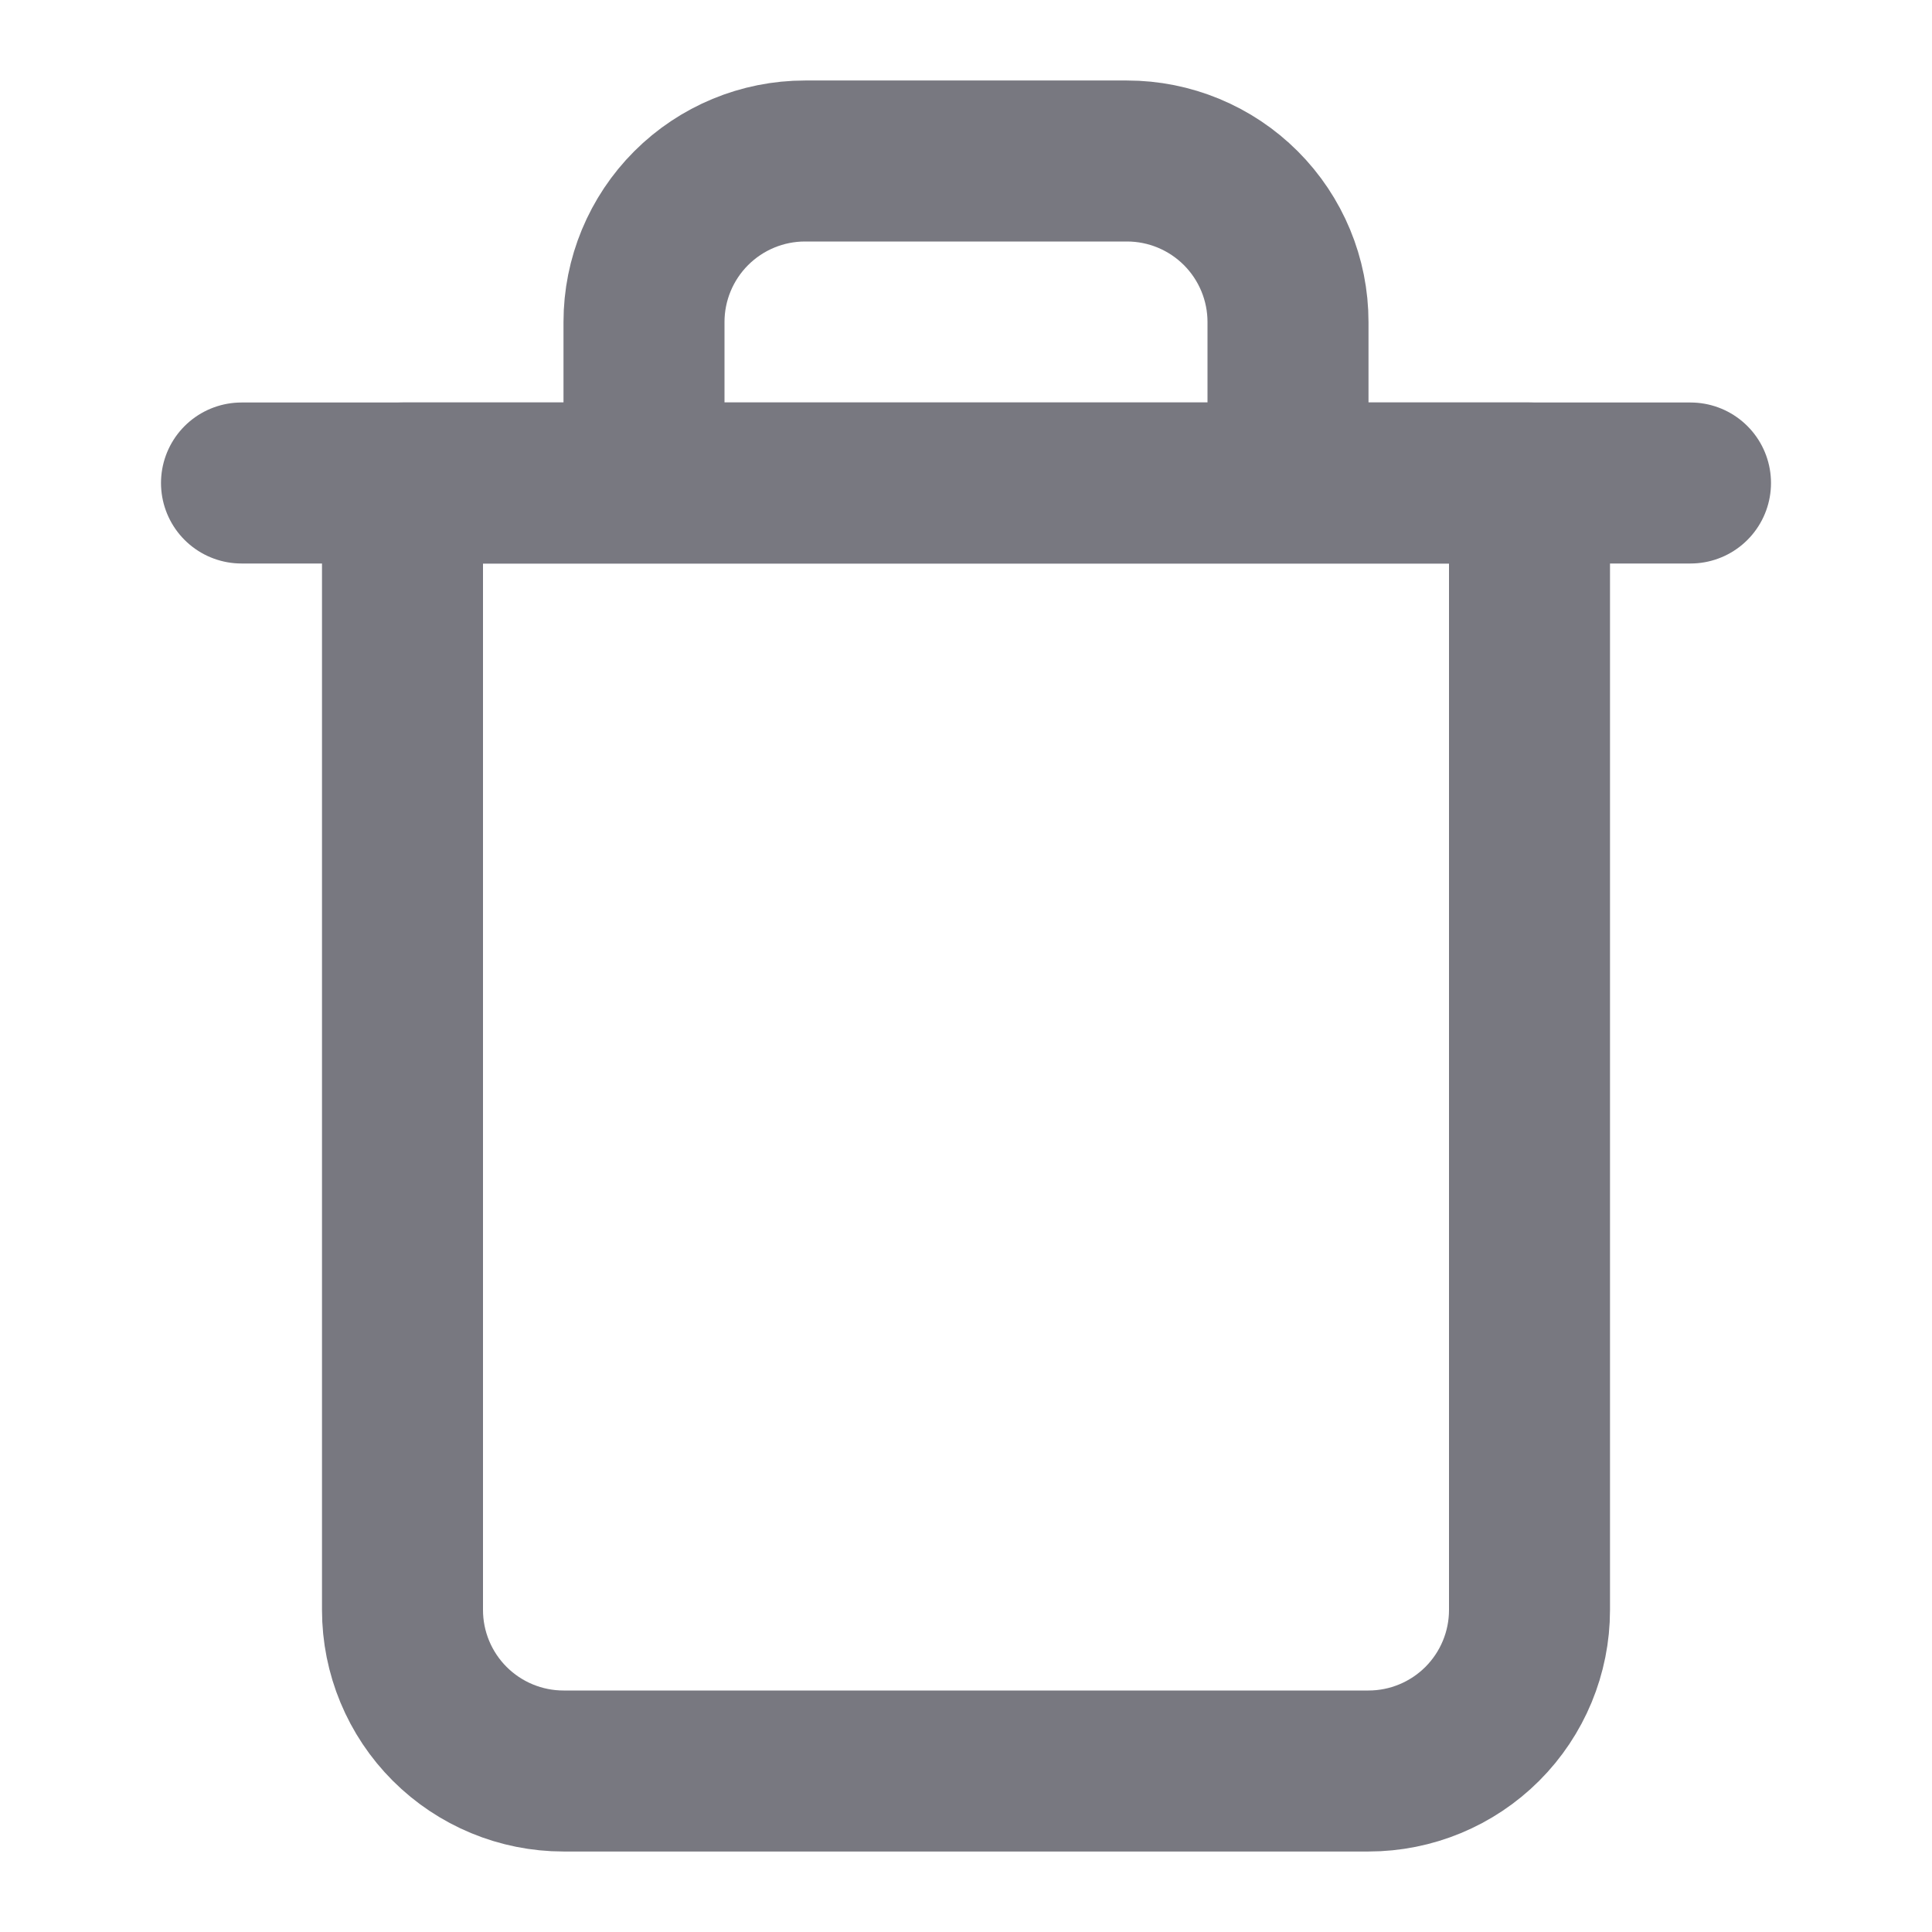
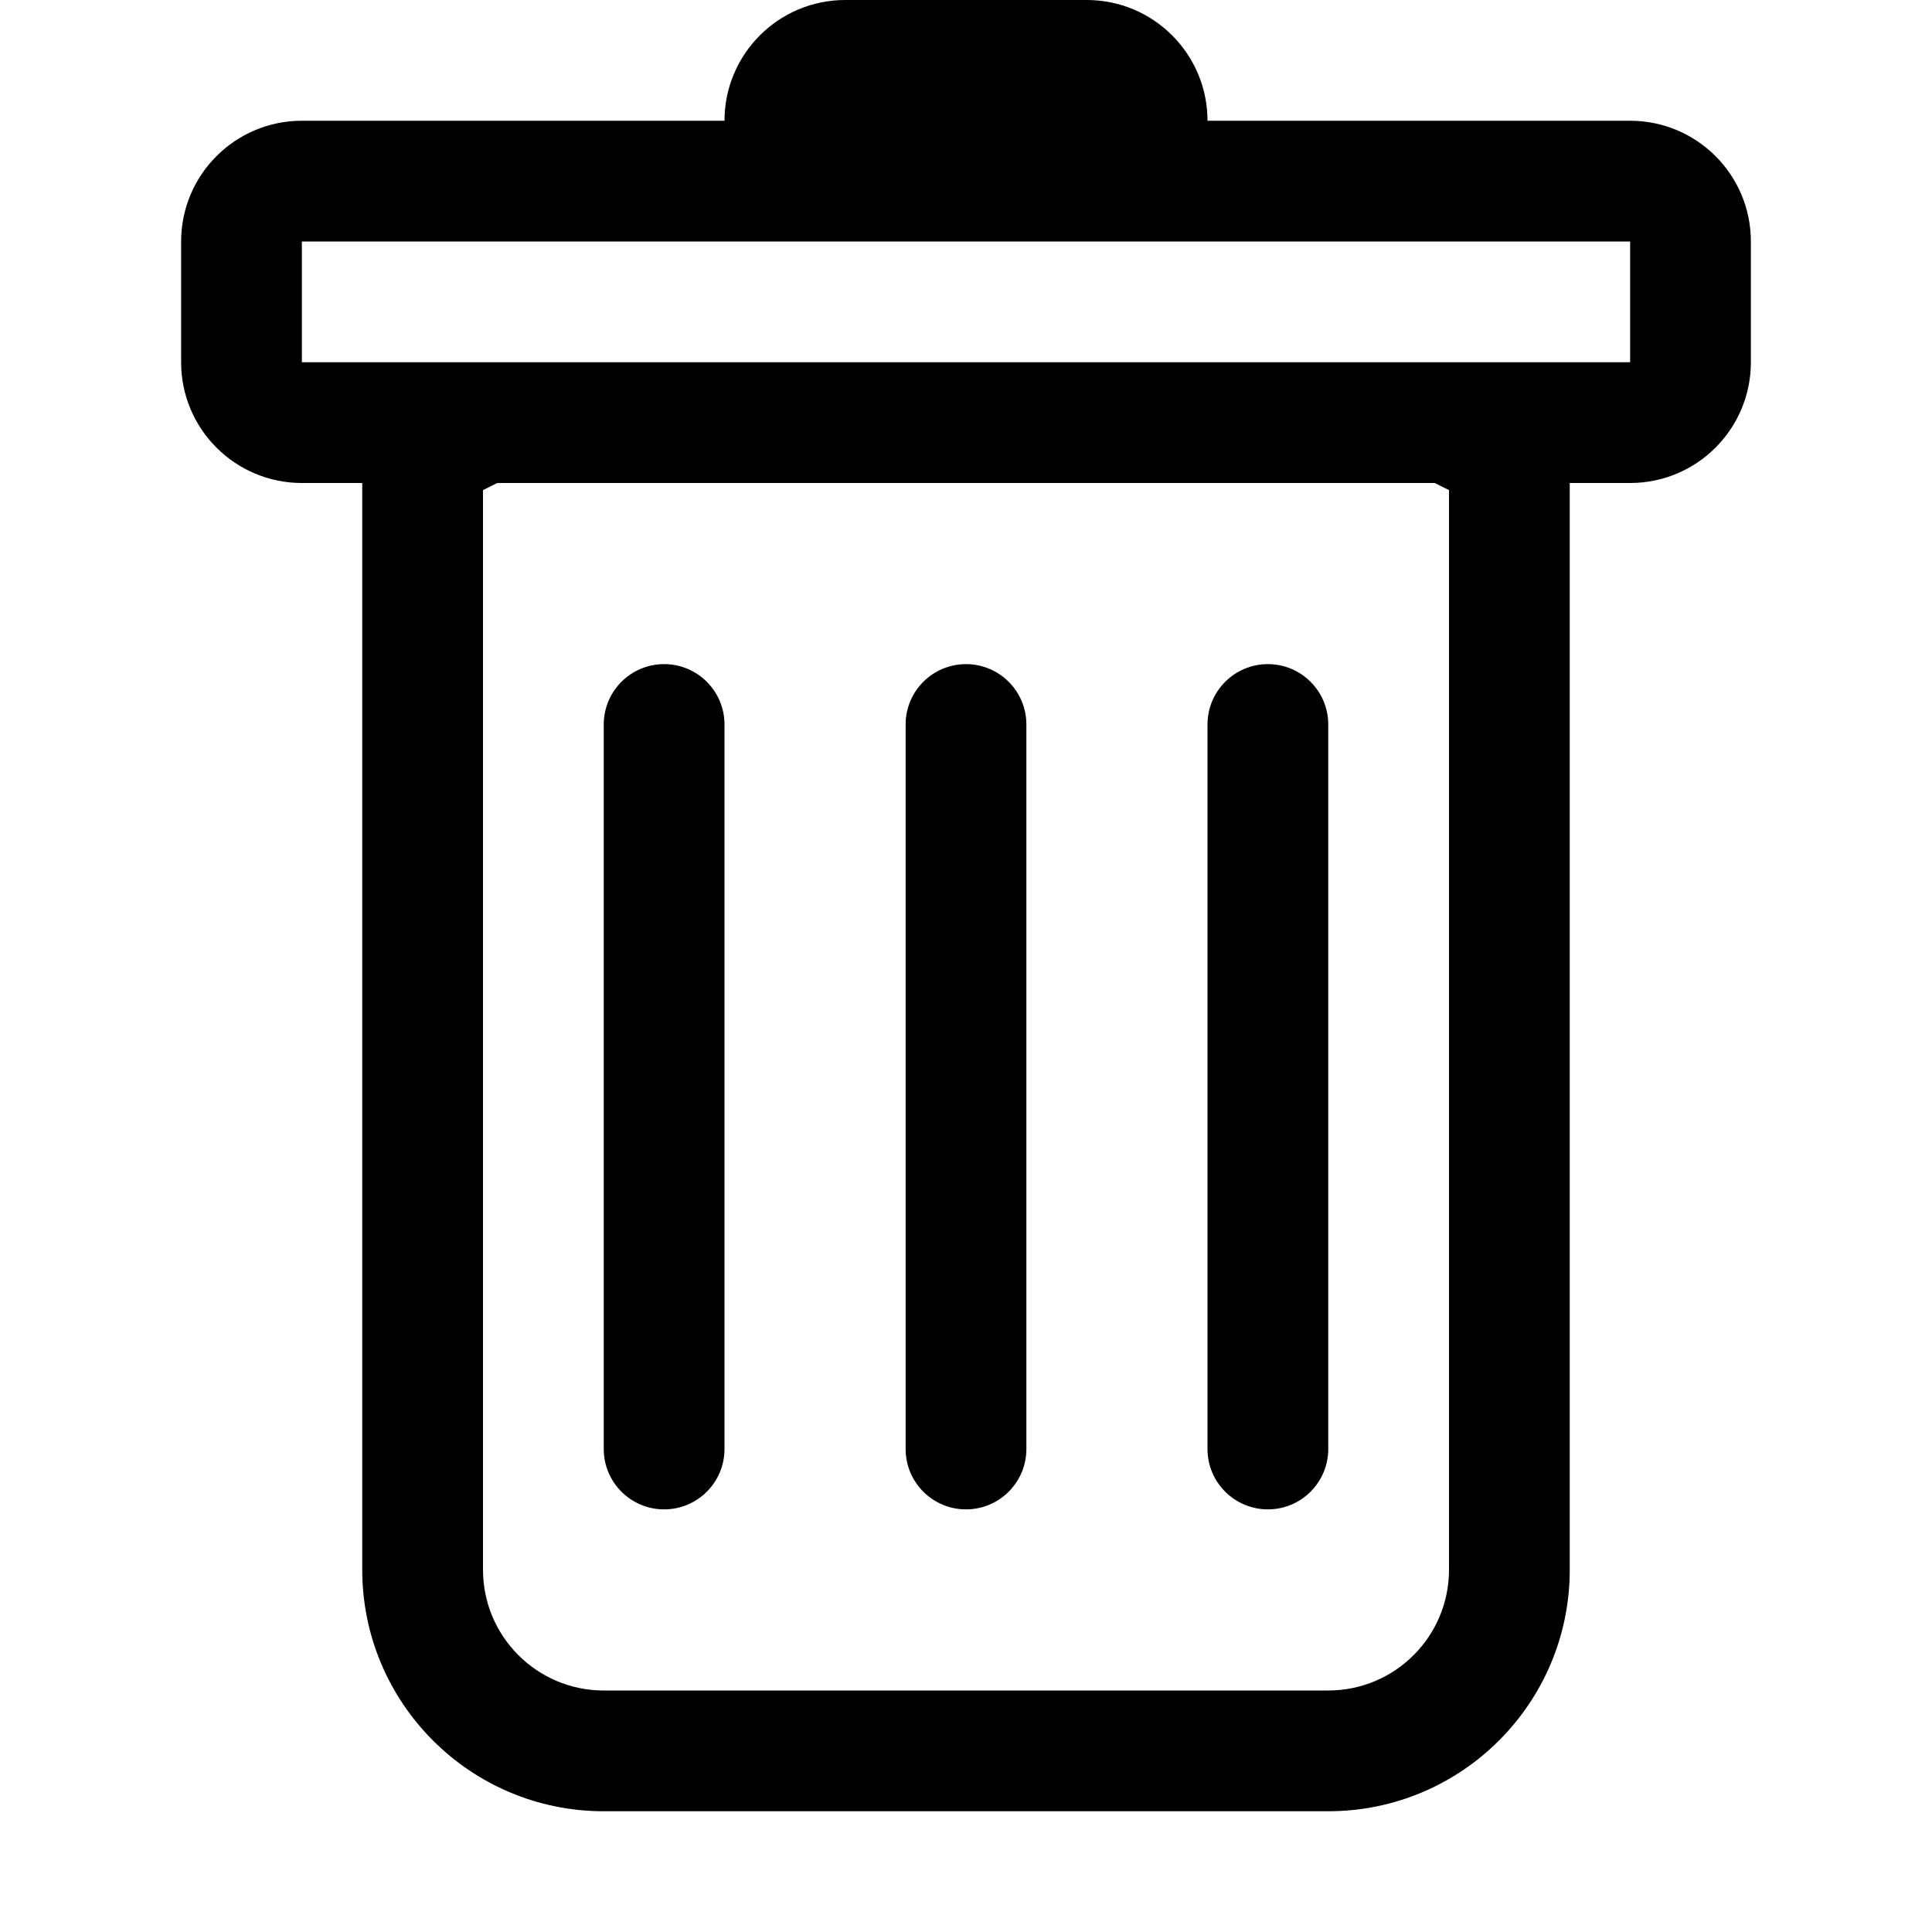
- <svg xmlns="http://www.w3.org/2000/svg" width="24" height="24" viewBox="0 0 24 24" fill="none">
-   <path d="M3 6H5H21" stroke="#787880" stroke-width="2" stroke-linecap="round" stroke-linejoin="round" />
-   <path d="M8 6V4C8 3.47 8.211 2.961 8.586 2.586C8.961 2.211 9.47 2 10 2H14C14.53 2 15.039 2.211 15.414 2.586C15.789 2.961 16 3.47 16 4V6M19 6V20C19 20.53 18.789 21.039 18.414 21.414C18.039 21.789 17.53 22 17 22H7C6.47 22 5.961 21.789 5.586 21.414C5.211 21.039 5 20.53 5 20V6H19Z" stroke="#787880" stroke-width="2" stroke-linecap="round" stroke-linejoin="round" />
+ <svg xmlns="http://www.w3.org/2000/svg" width="16" height="16" fill="currentColor" class="bi bi-trash" viewBox="0 0 16 16">
+   <path d="M5.5 5.5A.5.5 0 0 1 6 6v6a.5.5 0 0 1-1 0V6a.5.5 0 0 1 .5-.5zm2.5 0a.5.5 0 0 1 .5.5v6a.5.5 0 0 1-1 0V6a.5.5 0 0 1 .5-.5zm3 .5a.5.5 0 0 0-1 0v6a.5.5 0 0 0 1 0V6z" />
+   <path fill-rule="evenodd" d="M14.5 3a1 1 0 0 1-1 1H13v9a2 2 0 0 1-2 2H5a2 2 0 0 1-2-2V4h-.5a1 1 0 0 1-1-1V2a1 1 0 0 1 1-1H6a1 1 0 0 1 1-1h2a1 1 0 0 1 1 1h3.5a1 1 0 0 1 1 1v1zM4.118 4 4 4.059V13a1 1 0 0 0 1 1h6a1 1 0 0 0 1-1V4.059L11.882 4H4.118zM2.5 3V2h11v1h-11z" />
</svg>
